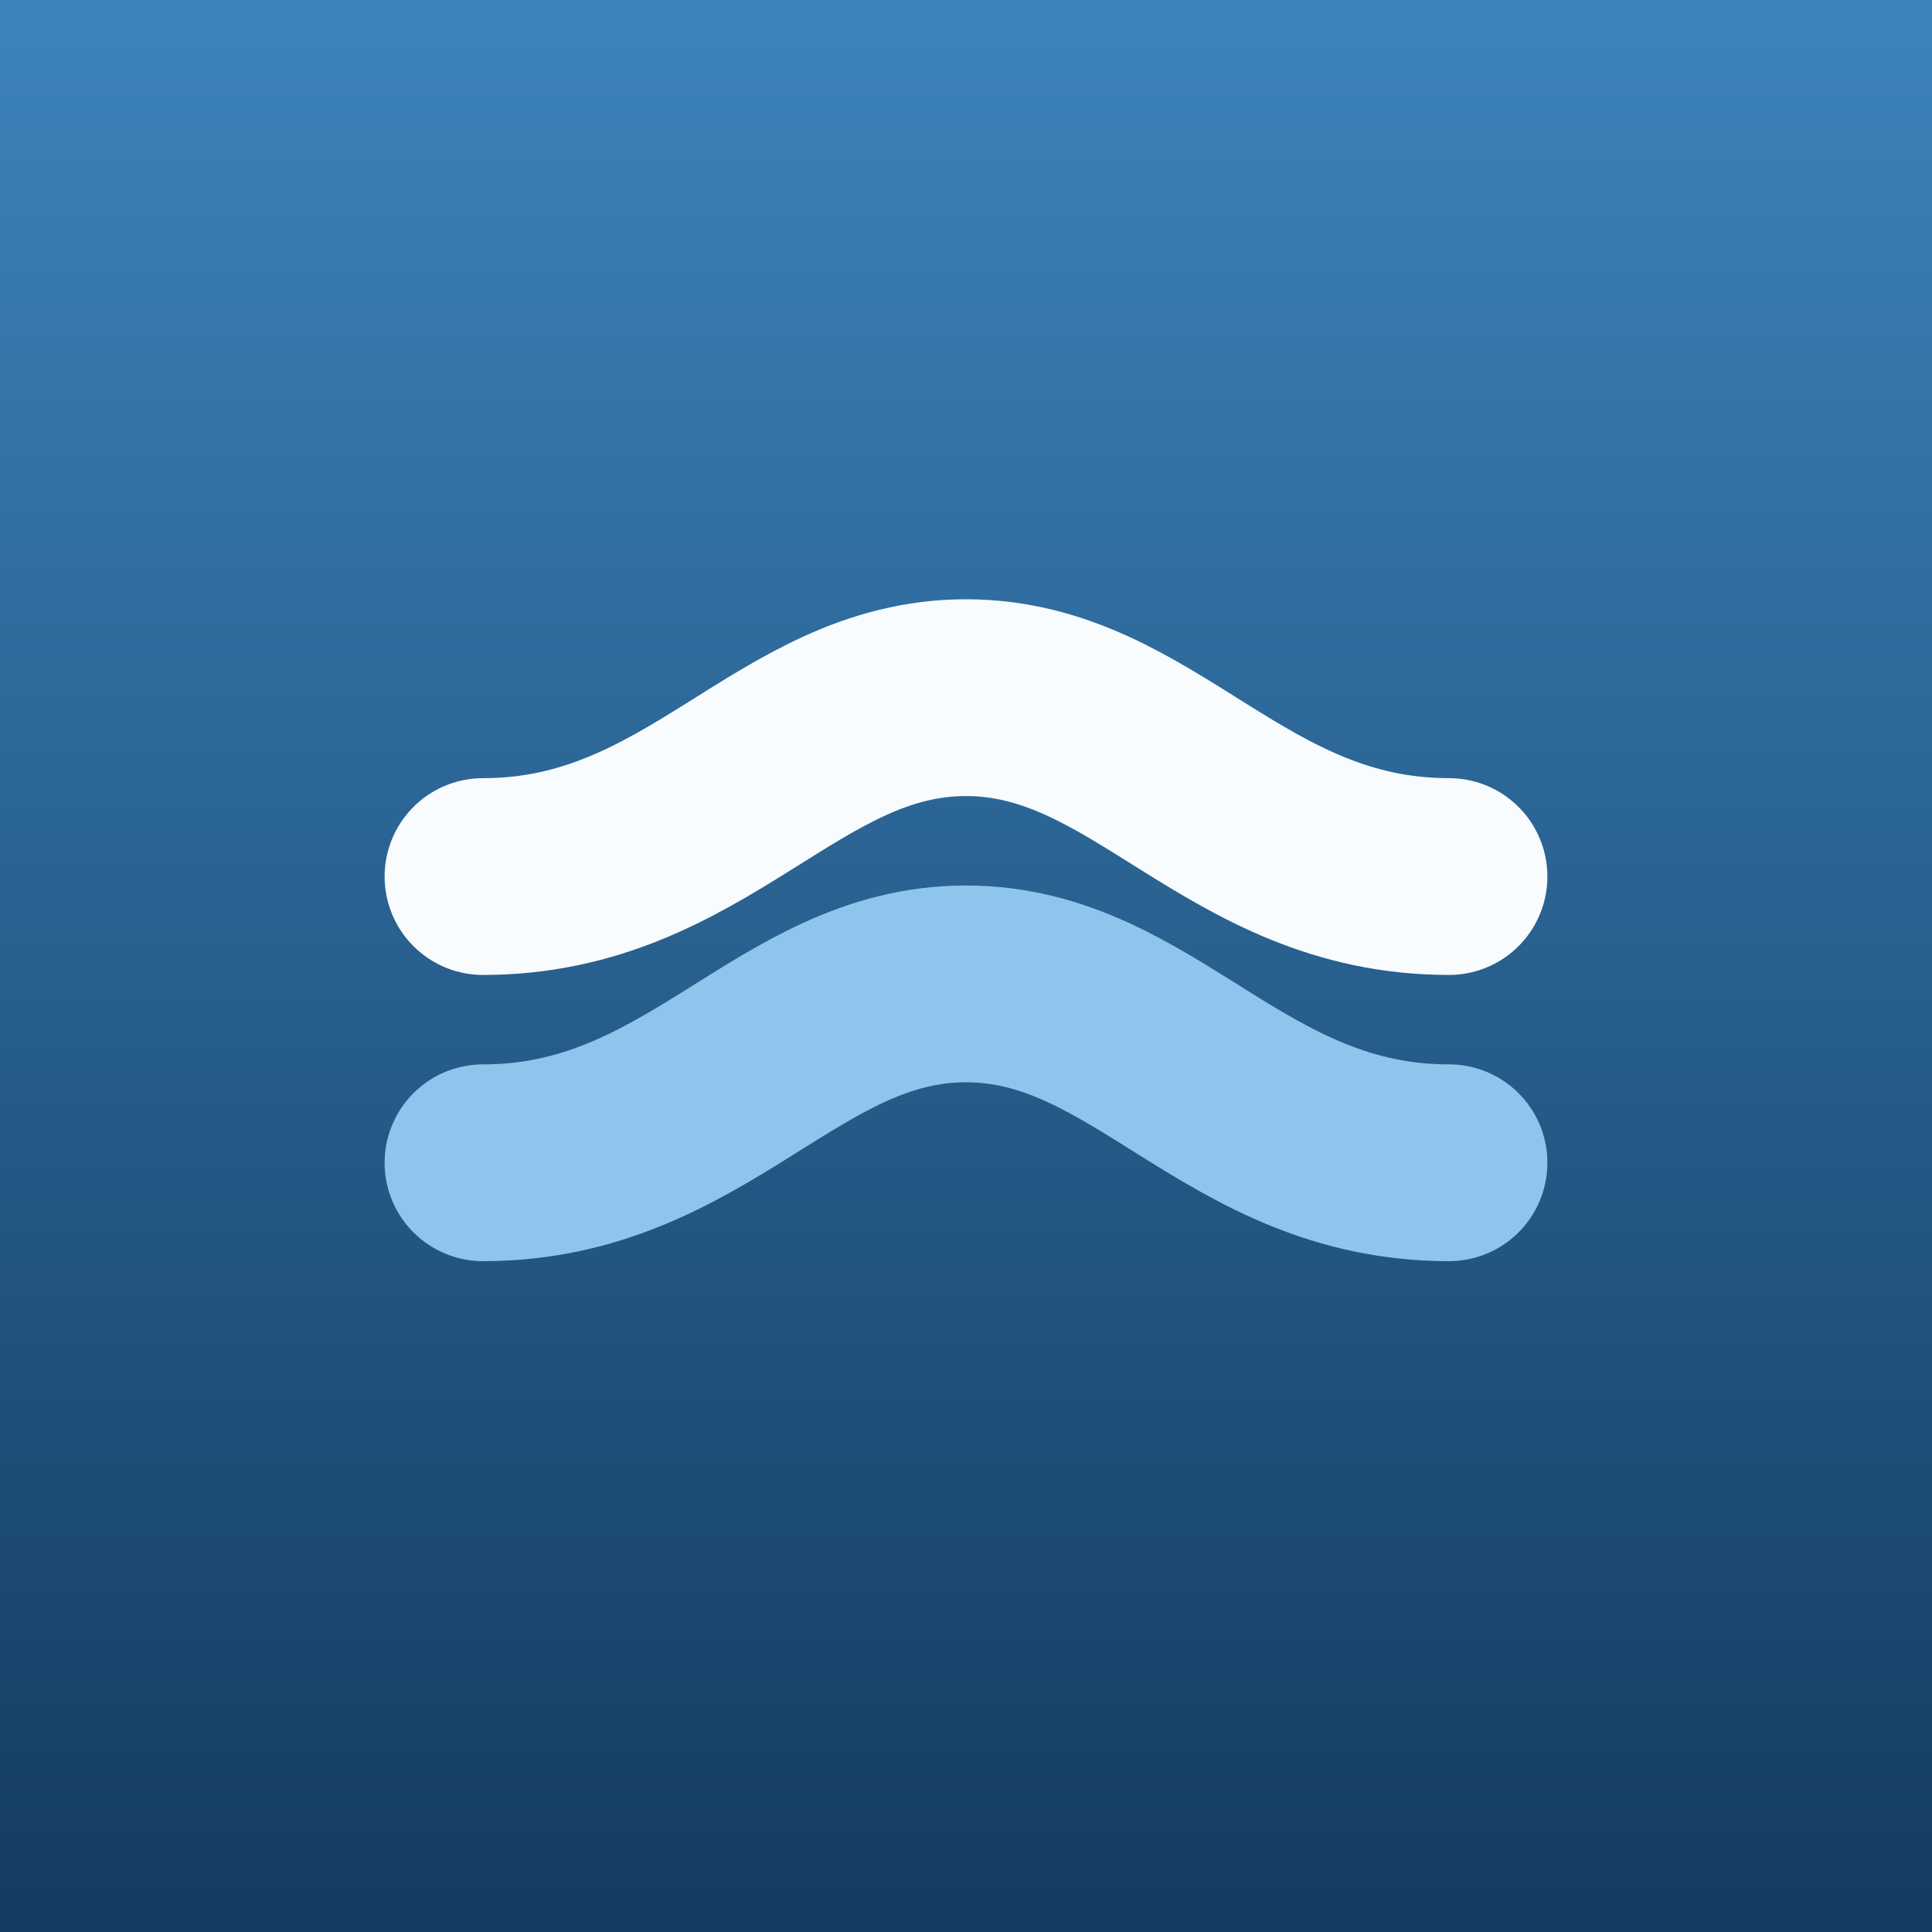
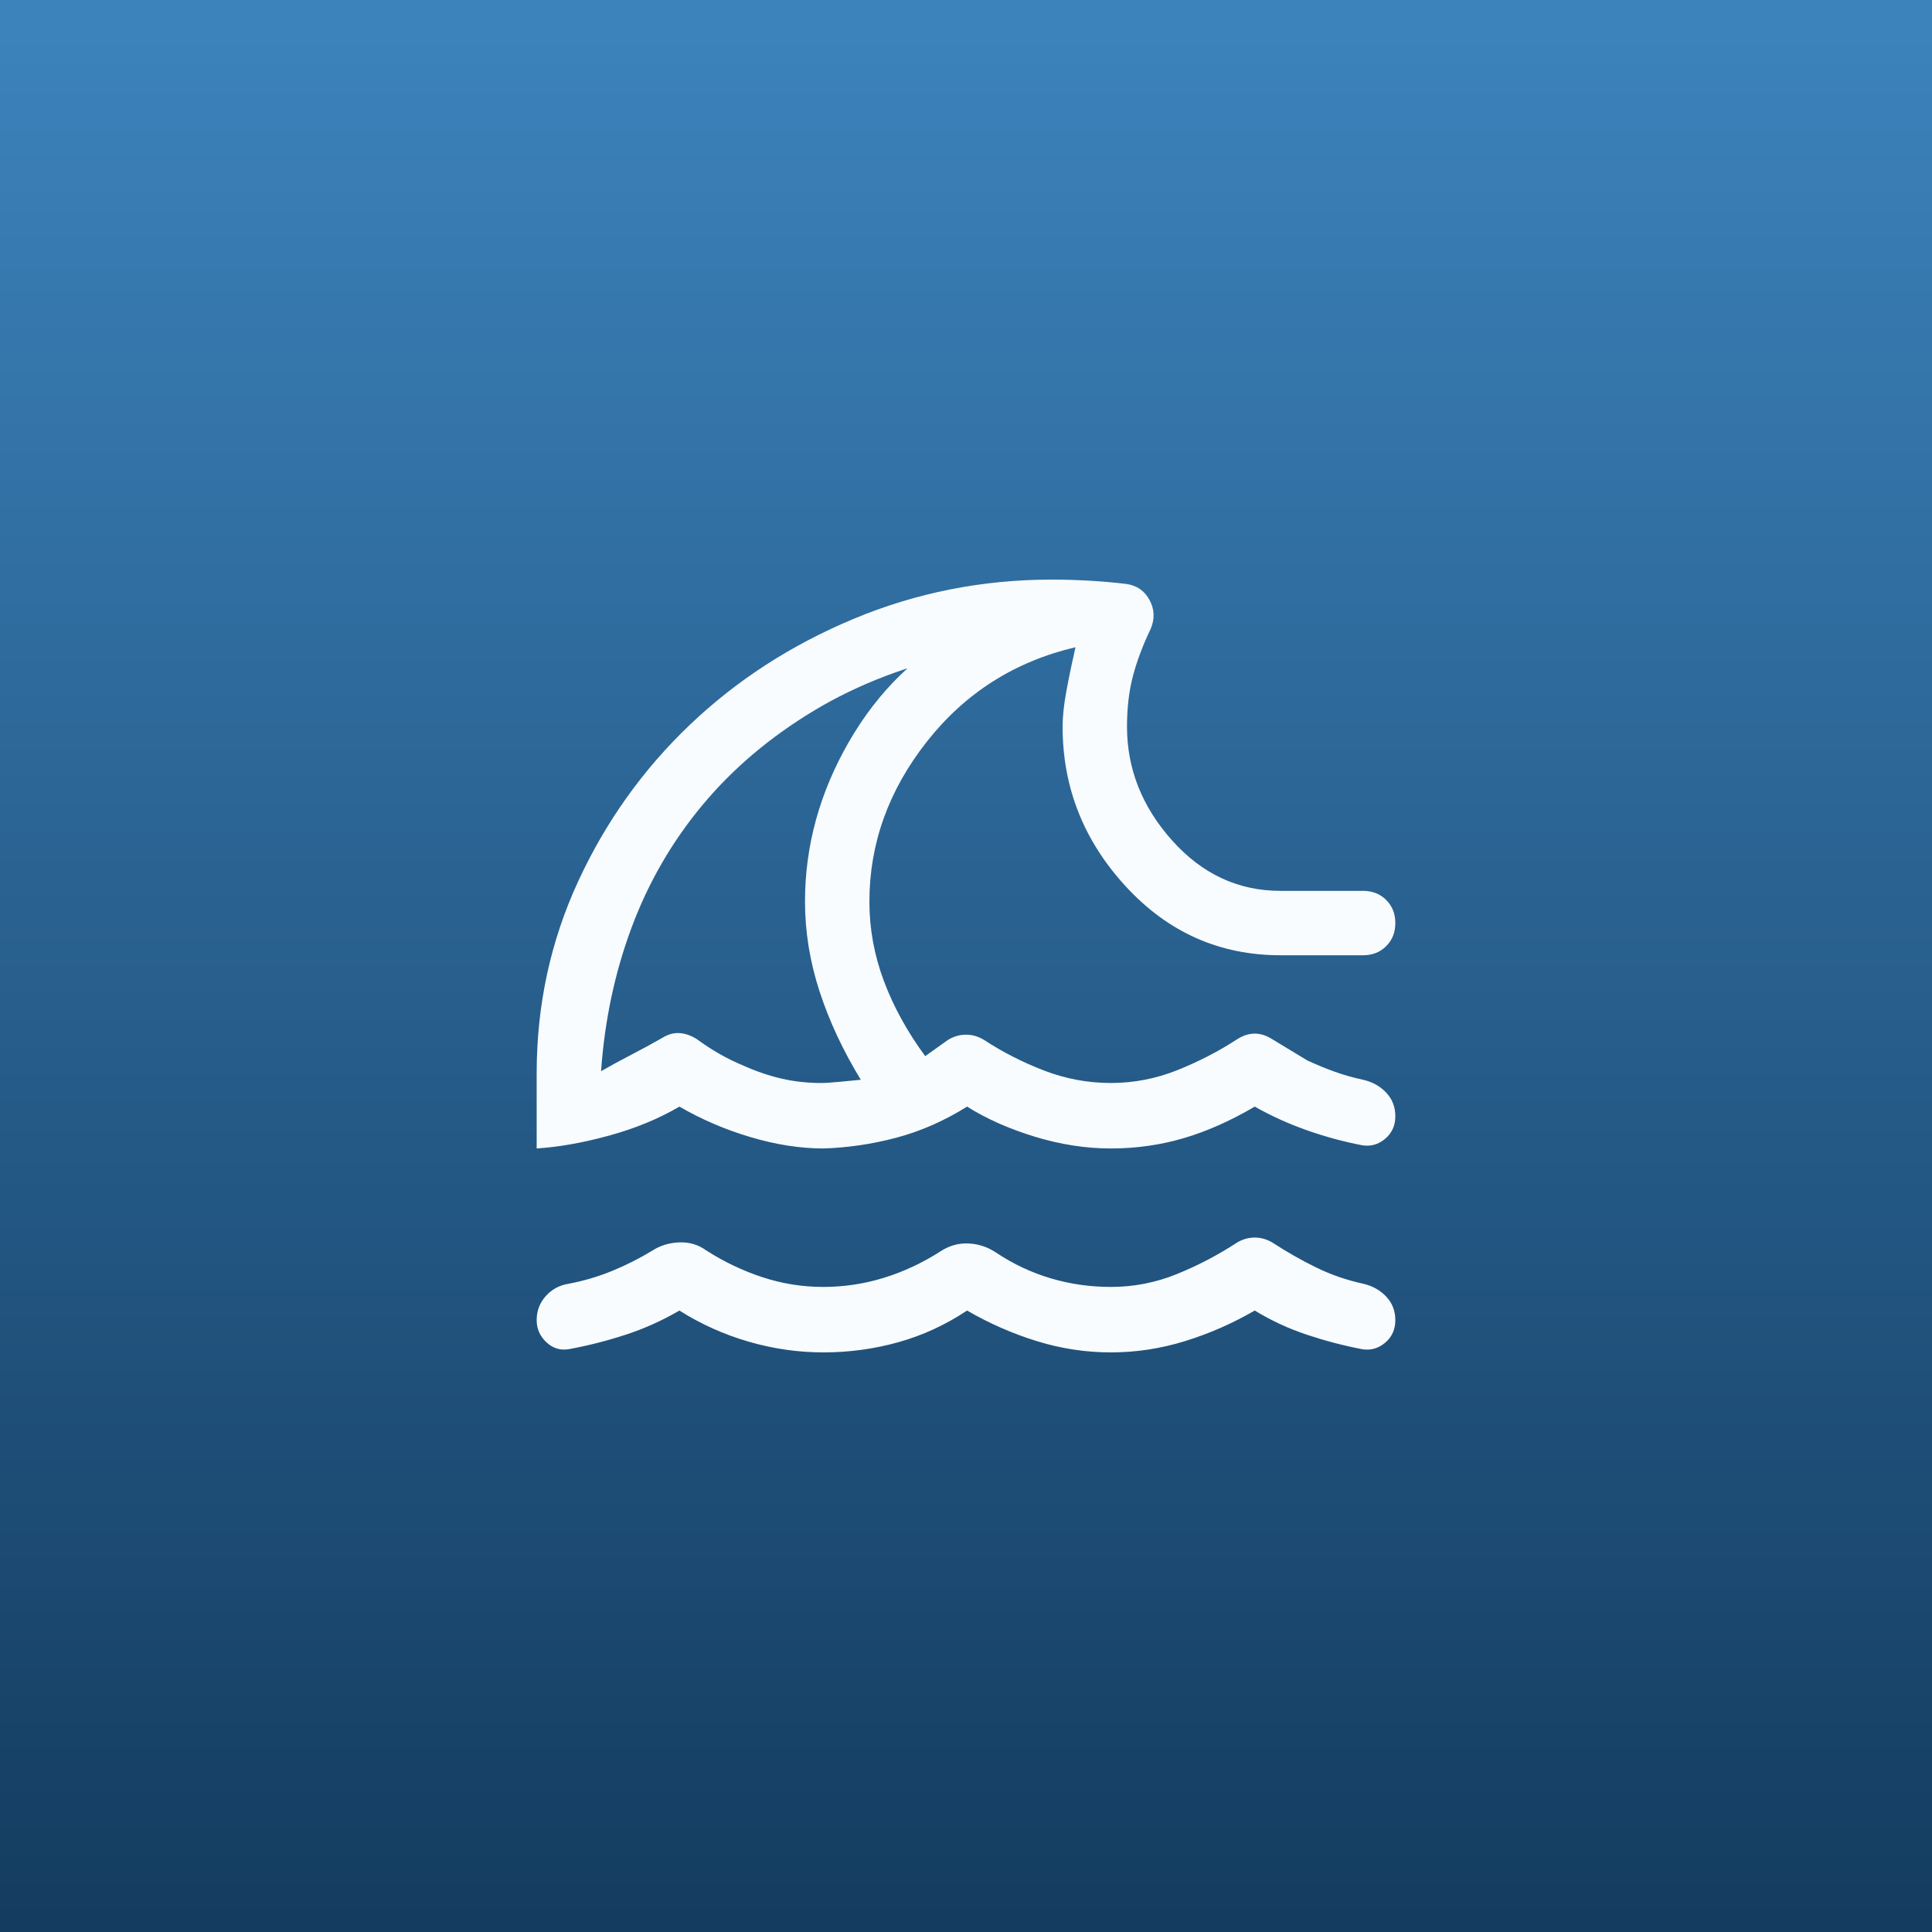
<svg xmlns="http://www.w3.org/2000/svg" width="512" height="512" viewBox="0 0 108 108">
  <defs>
    <linearGradient id="g" x1="54" y1="-4" x2="54" y2="112" gradientUnits="userSpaceOnUse">
      <stop offset="0" stop-color="#3E86C0" />
      <stop offset="1" stop-color="#12395C" />
    </linearGradient>
  </defs>
  <path fill="url(#g)" d="M-4,-4h116v116h-116z" />
-   <path fill="none" stroke="#8FC4EC" stroke-width="11" stroke-linecap="round" d="M27,65 C39,65 44,55 54,55 C64,55 69,65 81,65" />
-   <path fill="none" stroke="#F8FCFF" stroke-width="11" stroke-linecap="round" d="M27,49 C39,49 44,39 54,39 C64,39 69,49 81,49" />
+   <g transform="translate(25.2,82.8) scale(0.06)">
+     <path fill="#F8FCFF" d="M481-159q-30 20-64 29.5t-70 9.5q-35 0-69.5-10T213-159q-24 14-50 22.5T110-123q-12 2-21-6.5T80-150q0-13 8.5-22.5T110-184q21-4 40.5-12t37.5-19q11-7 25-7.5t25 7.5q25 16 52.5 25t56.5 9q29 0 56.5-8.5T456-214q12-8 26-7.5t26 8.5q24 16 51 24t56 8q32 0 61.5-12t55.5-29q8-5 17-5t17 5q20 13 40.5 23t43.5 15q13 3 21.5 12t8.5 22q0 13-9.5 21t-21.5 6q-26-5-51.5-13.5T749-159q-31 18-65 28.5T615-120q-35 0-69-10.5T481-159ZM80-310v-70q0-95 38.5-178.5t104-146q65.5-62.5 153-99T560-840q17 0 34.5 1t34.5 3q15 2 22 15t1 27q-11 23-16.5 44t-5.5 47q0 59 42 106t101 47h77q13 0 21.5 8.5T880-520q0 13-8.5 21.5T850-490h-77q-85 0-144-64t-59-149q0-14 3.5-33t8.5-41q-85 20-138.5 88T390-540q0 38 13.5 74t38.5 70l21-15q8-5 17-5t17 5q26 17 56 28.5t62 11.5q32 0 62-12t56-29q8-5 16-5t16 5l33 20q13 6 25.5 10.5T850-374q13 3 21.5 12t8.5 22q0 13-9.5 21t-21.5 6q-26-5-51.5-14T749-349q-34 20-66.5 29.5T615-310q-35 0-71-11t-63-28q-32 20-66 29t-68 10q-32 0-67.5-10.5T213-349q-29 17-65.5 27T80-310Zm265-61q6 0 16-1t21-2q-25-41-38.5-82.5T330-540q0-78 41-149t109-106v23q-80 17-141.5 54t-104 88q-42.5 51-66 114T140-382q14-8 28.5-15.5T197-413q8-5 16-4.5t16 5.5q11 8 21.5 14t22.5 11q18 8 35.5 12t36.5 4Zm-35-212Z" />
+   </g>
</svg>
